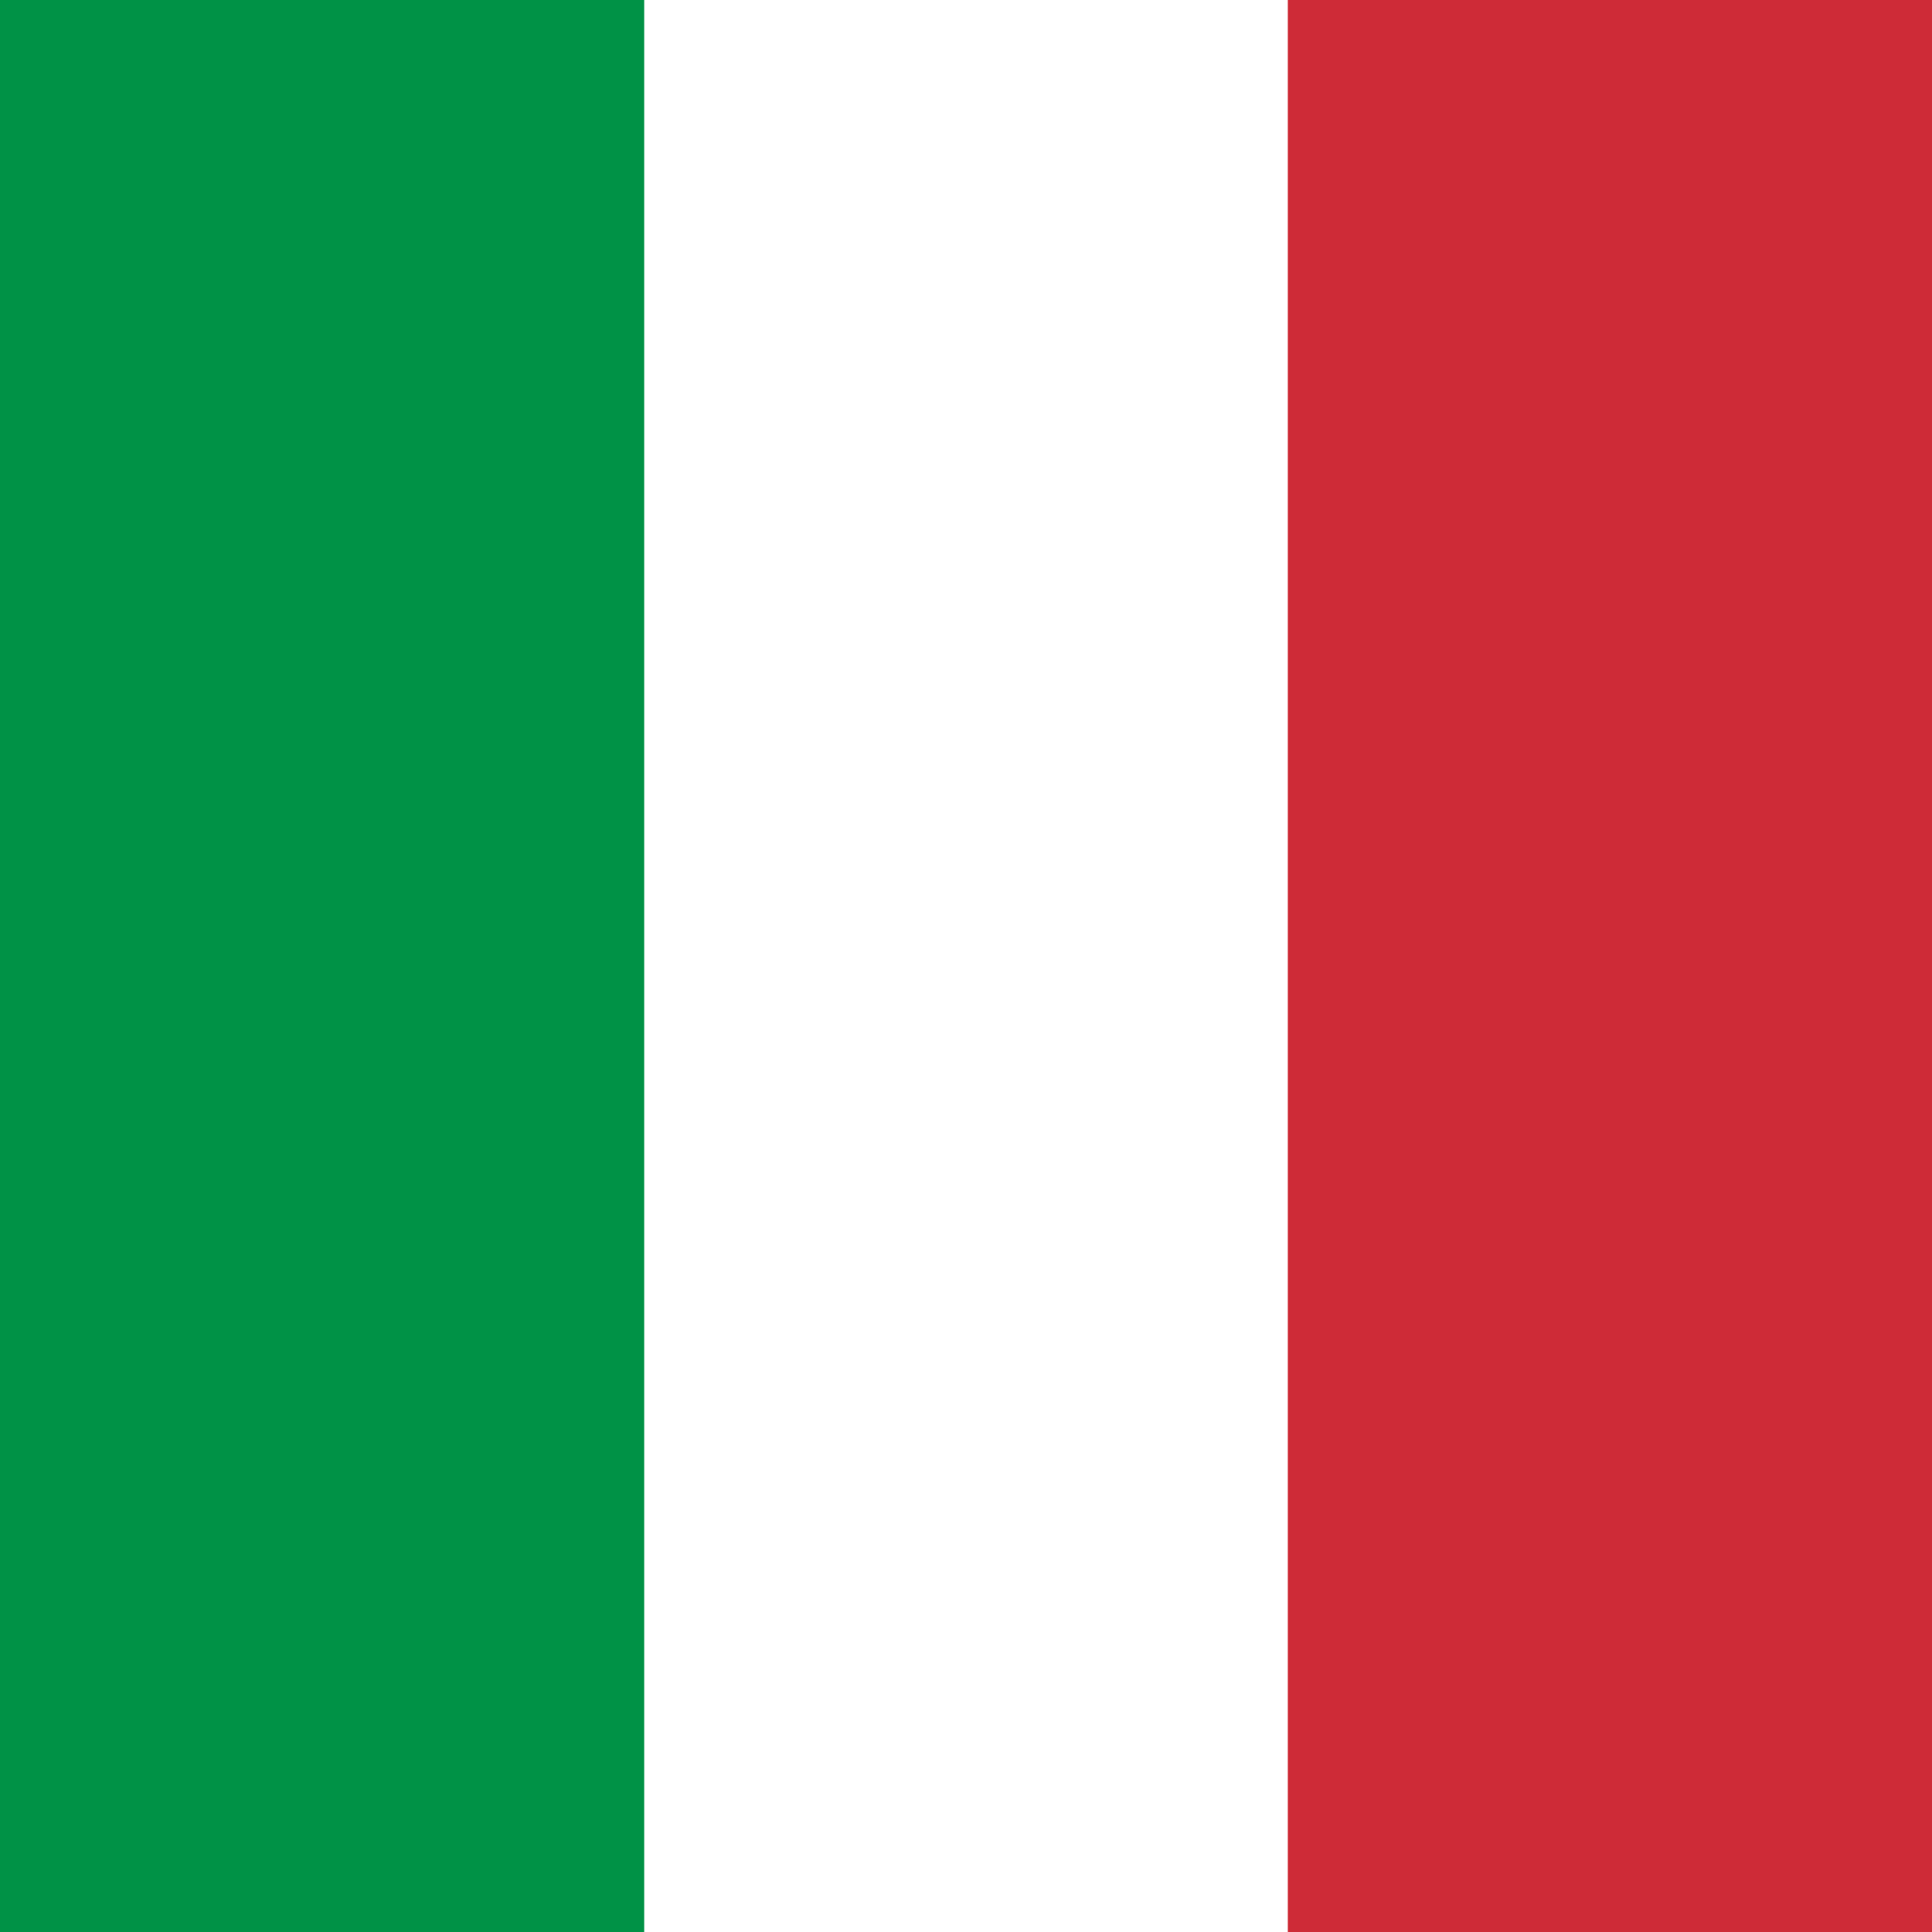
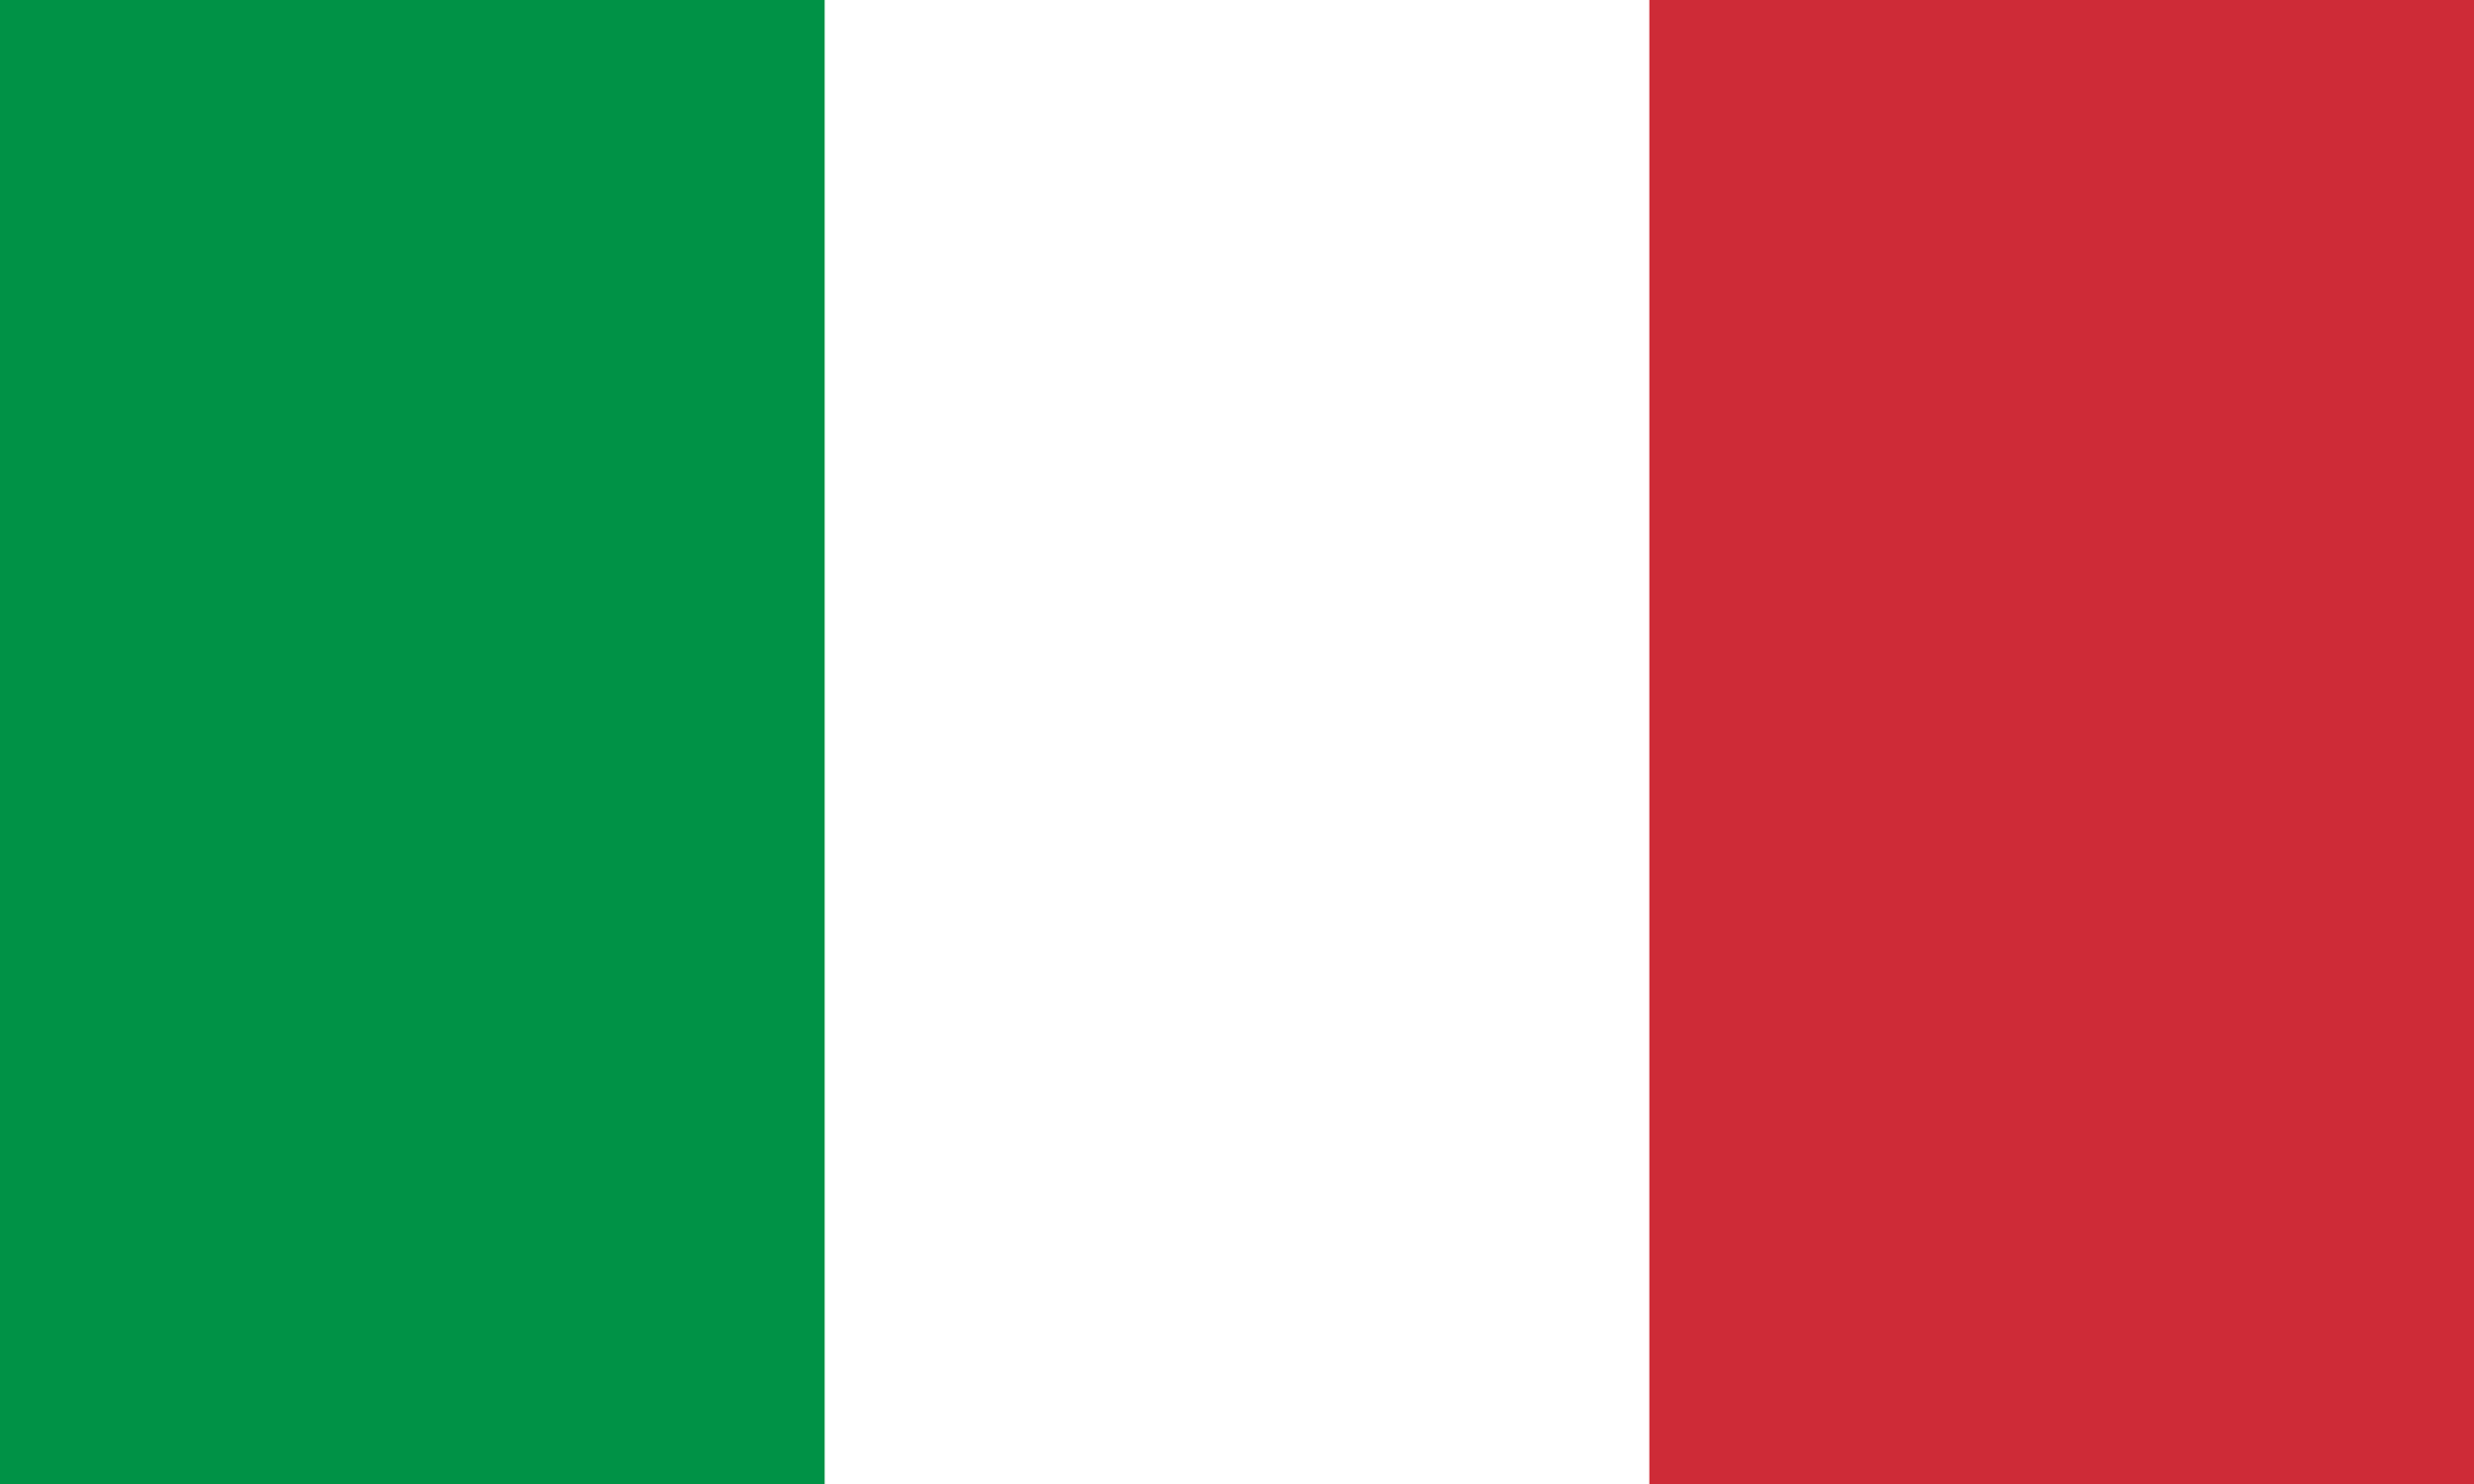
- <svg xmlns="http://www.w3.org/2000/svg" viewBox="0 0 64 64" role="img" aria-hidden="true">
-   <rect width="64" height="64" fill="#ffffff" />
-   <rect width="21.34" height="64" x="0" y="0" fill="#009246" />
-   <rect width="21.34" height="64" x="42.66" y="0" fill="#ce2b37" />
+ <svg xmlns="http://www.w3.org/2000/svg" viewBox="0 0 60 36" role="img" aria-hidden="true">
+   <rect width="60" height="36" fill="#ffffff" />
+   <rect width="20" height="36" x="0" y="0" fill="#009246" />
+   <rect width="20" height="36" x="40" y="0" fill="#ce2b37" />
</svg>
